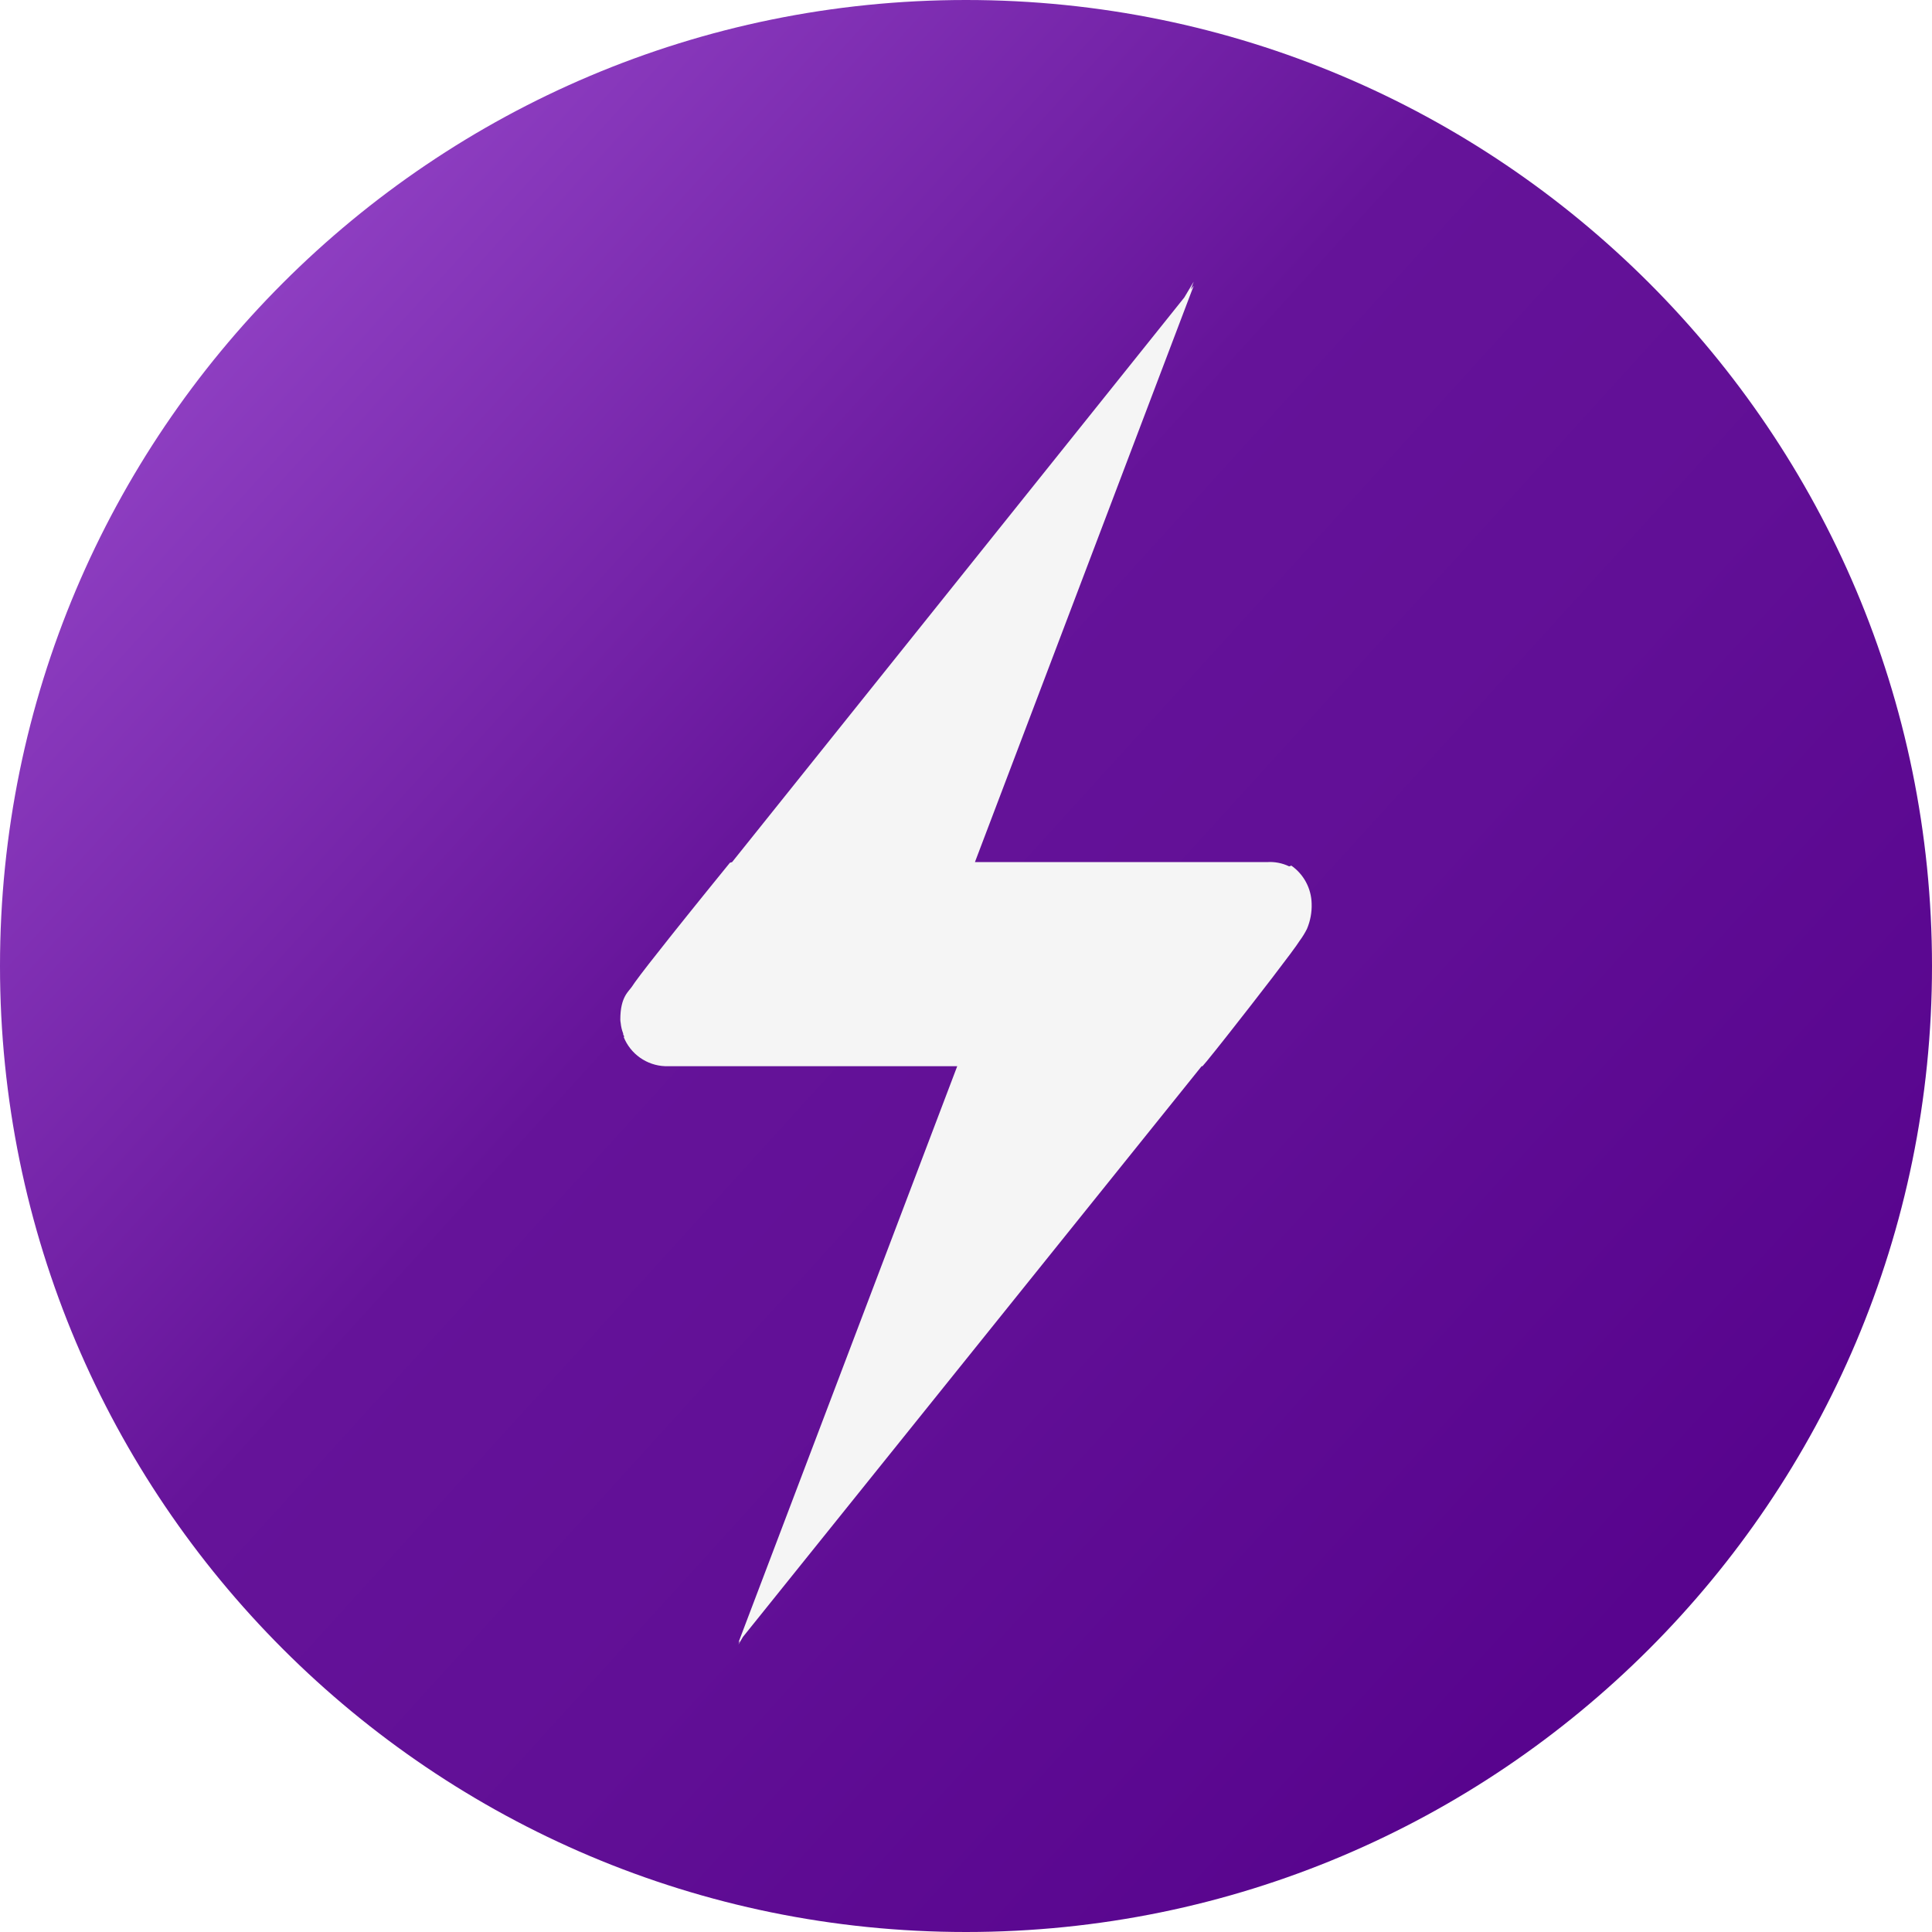
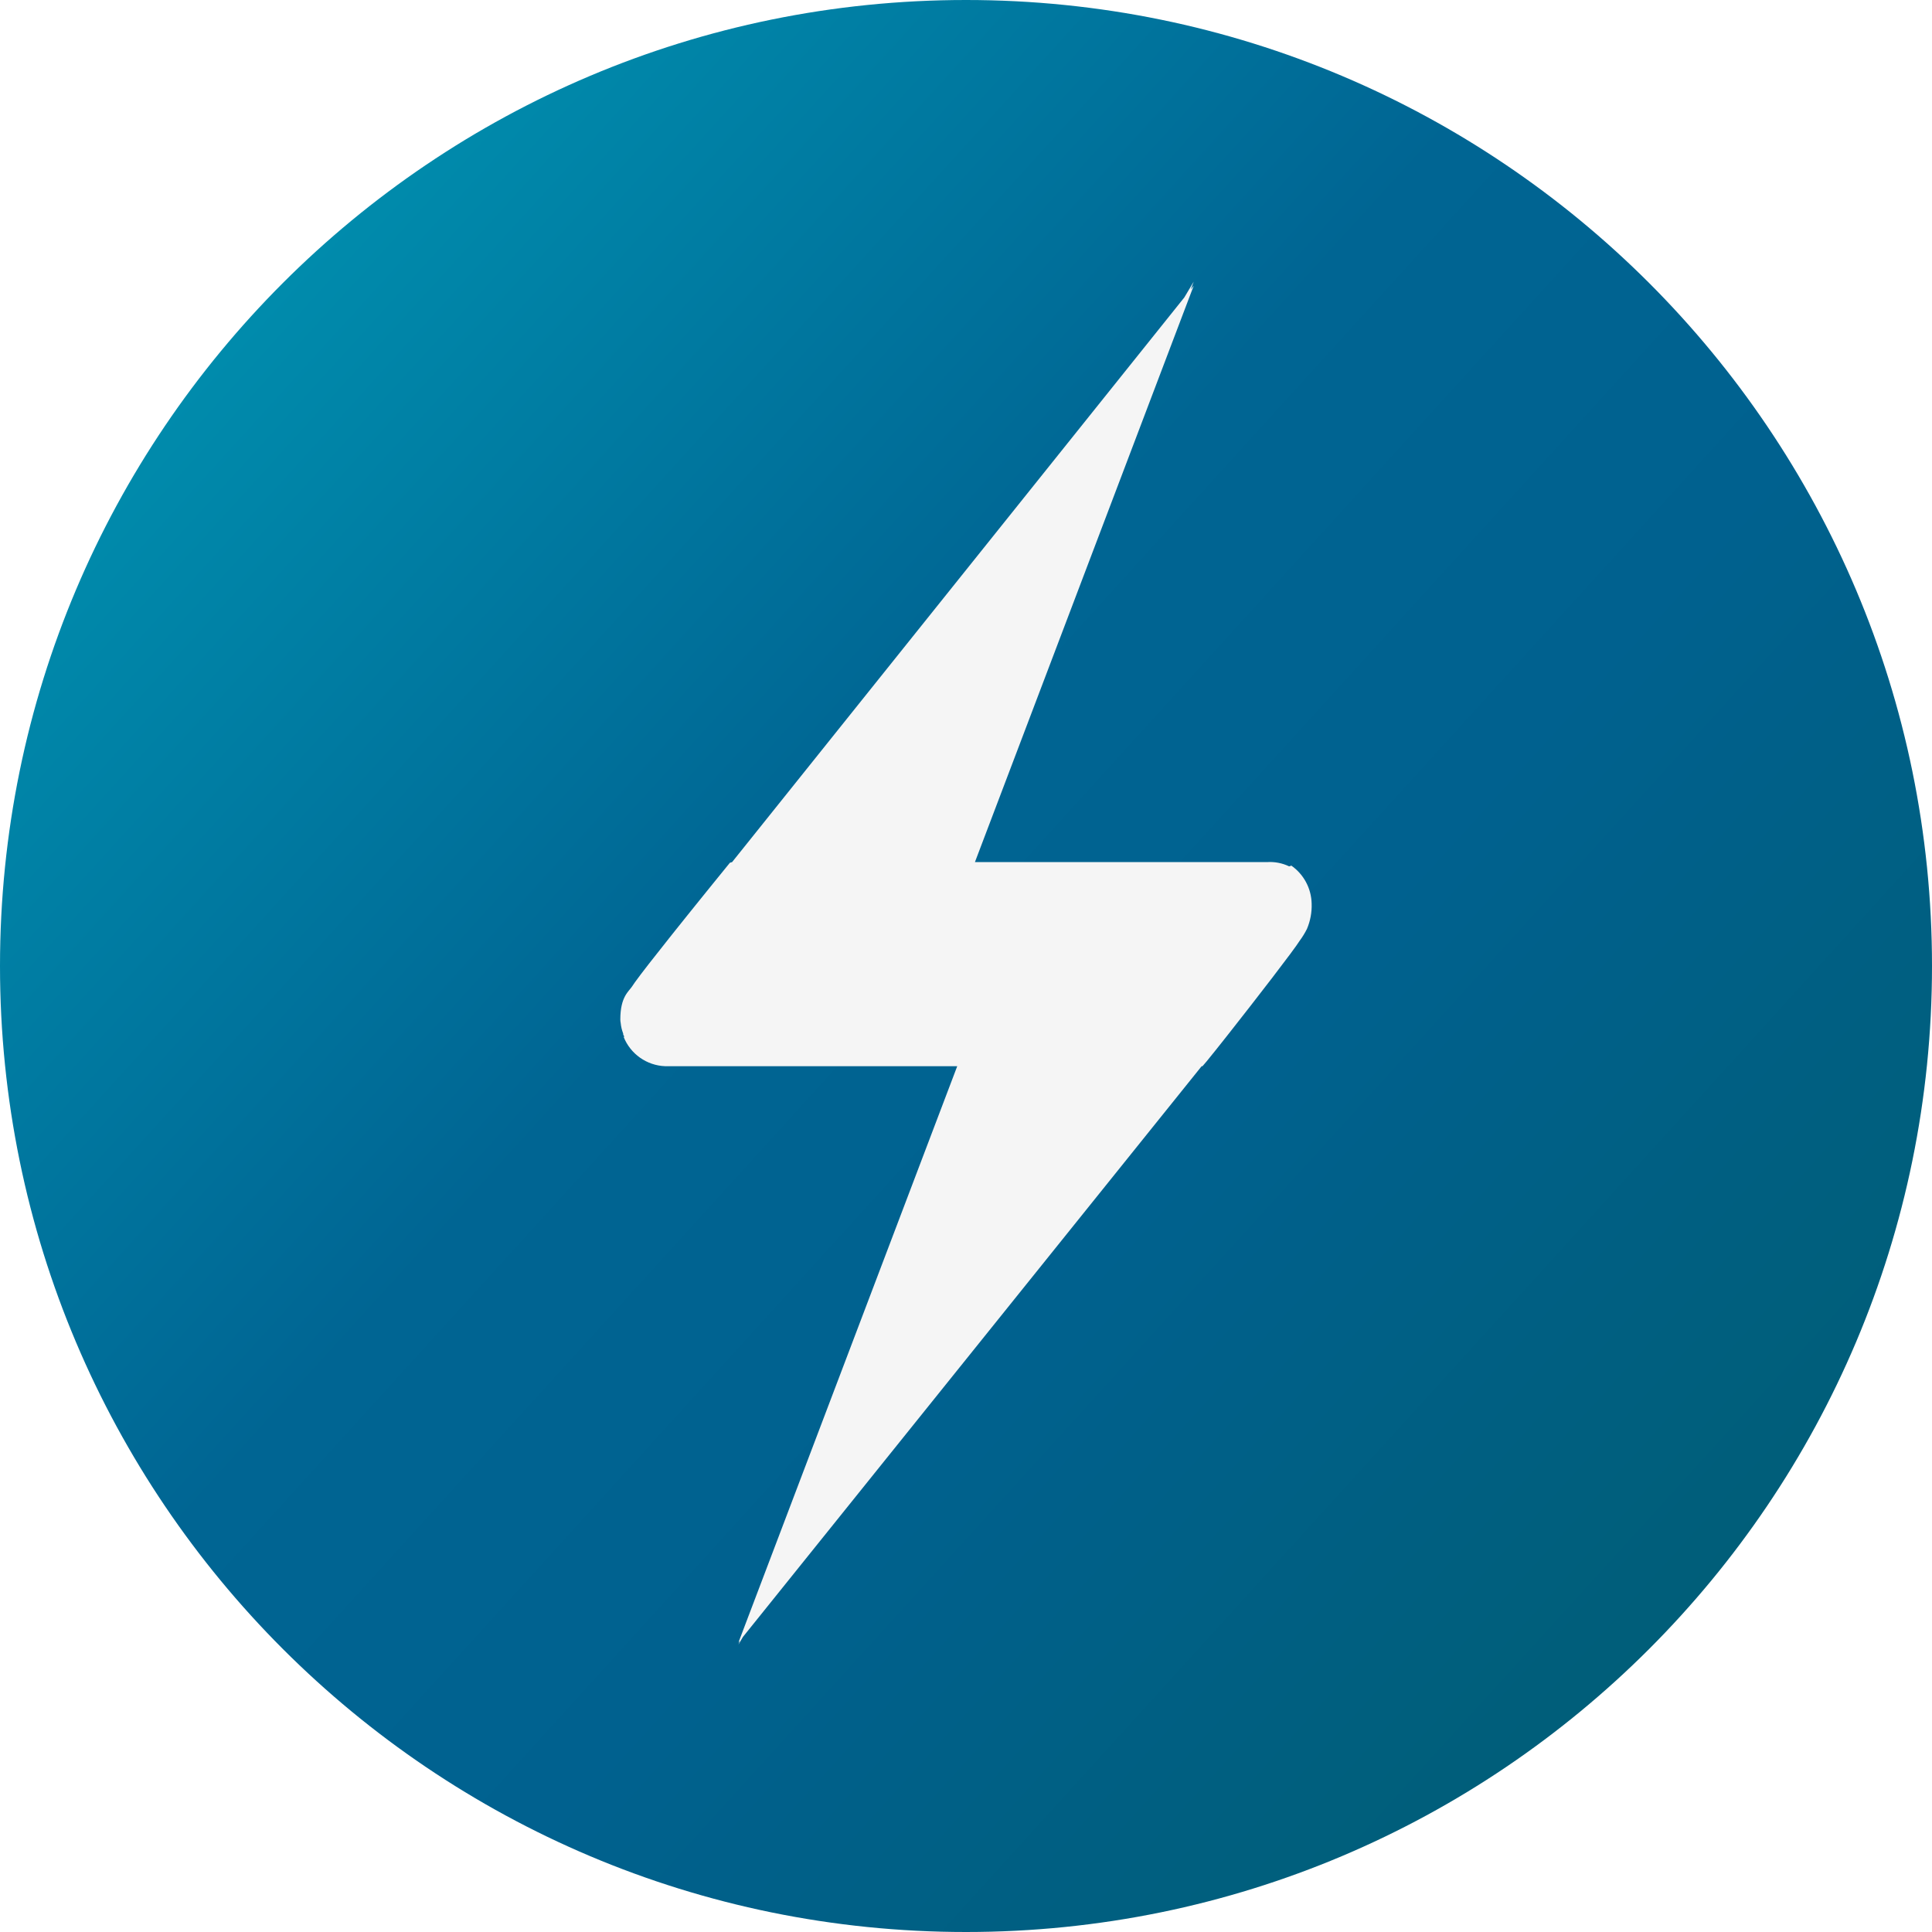
<svg xmlns="http://www.w3.org/2000/svg" width="994px" height="994px" viewBox="0 0 994 994" version="1.1">
  <defs>
    <linearGradient x1="-6.471%" y1="-1%" x2="87.82%" y2="84.696%" id="linearGradient-1">
-       <stop stop-color="#A95BDC" offset="0%" />
-       <stop stop-color="#651399" offset="51.576%" />
-       <stop stop-color="#610F96" offset="70.302%" />
-       <stop stop-color="#610F96" offset="70.302%" />
-       <stop stop-color="#57038D" offset="100%" />
+       <stop stop-color="#00A5BD" offset="0%" />
+       <stop stop-color="#006593" offset="51.576%" />
+       <stop stop-color="#00618F" offset="70.302%" />
+       <stop stop-color="#00618F" offset="70.302%" />
+       <stop stop-color="#005E78" offset="100%" />
    </linearGradient>
  </defs>
  <g id="App-Icon" stroke="none" stroke-width="1" fill="none" fill-rule="evenodd">
    <g id="Desktop-App-Icon">
      <g>
        <circle id="Oval" fill="url(#linearGradient-1)" cx="497" cy="497" r="497" />
        <g id="icon-/-bolt-white" transform="translate(142.6811, 142.6811)">
          <rect id="Background" x="0" y="0" width="708.638" height="708.638" />
          <g id="bolt-white" transform="translate(174.6966, 0.469002)" fill="#F5F5F5" fill-rule="nonzero">
            <path d="M346.829,302.081 L346.805,302.332 L345.856,302.575 C342.318,300.886 338.406,300.134 334.495,300.391 L184.216,300.391 L296.784,3.843 L295.272,5.731 L296.784,1.747 L291.929,9.905 L59.284,300.391 L58.15,300.733 C58.15,300.733 54.693,304.976 49.601,311.266 C48.913,312.116 48.205,312.991 47.461,313.91 C46.836,314.683 46.194,315.477 45.535,316.293 C43.924,318.287 42.215,320.406 40.458,322.587 C39.662,323.575 38.857,324.576 38.043,325.588 C37.388,326.403 36.729,327.222 36.067,328.047 C34.167,330.413 32.246,332.811 30.341,335.195 C29.265,336.542 28.199,337.879 27.144,339.205 C19.421,348.907 12.447,357.808 9.331,362.16 C8.741,362.984 8.289,363.646 7.996,364.119 C6.247,366.943 1.772,369.411 1.772,381.386 C1.779,381.982 1.842,382.576 1.962,383.161 C2.138,385.015 2.567,386.836 3.235,388.575 C3.248,388.749 3.271,388.923 3.271,389.097 L3.271,389.195 C3.461,389.528 3.662,389.86 3.86,390.193 L3.467,390.293 C6.968,399.117 15.347,405.042 24.832,405.401 L175.111,405.401 L62.543,701.916 L63.311,700.961 L62.543,702.991 L64.855,699.04 L300.863,405.401 L301.296,405.401 C301.83,404.891 304.307,401.865 307.899,397.371 C308.925,396.087 310.042,394.683 311.231,393.184 C312.42,391.685 313.681,390.09 314.994,388.425 C328.781,370.939 348.344,345.634 351.331,340.811 C352.744,338.902 353.988,336.874 355.05,334.75 C356.779,330.667 357.6,326.258 357.457,321.826 C357.312,313.914 353.354,306.559 346.829,302.081 Z" id="Shape" />
          </g>
        </g>
      </g>
    </g>
  </g>
</svg>
